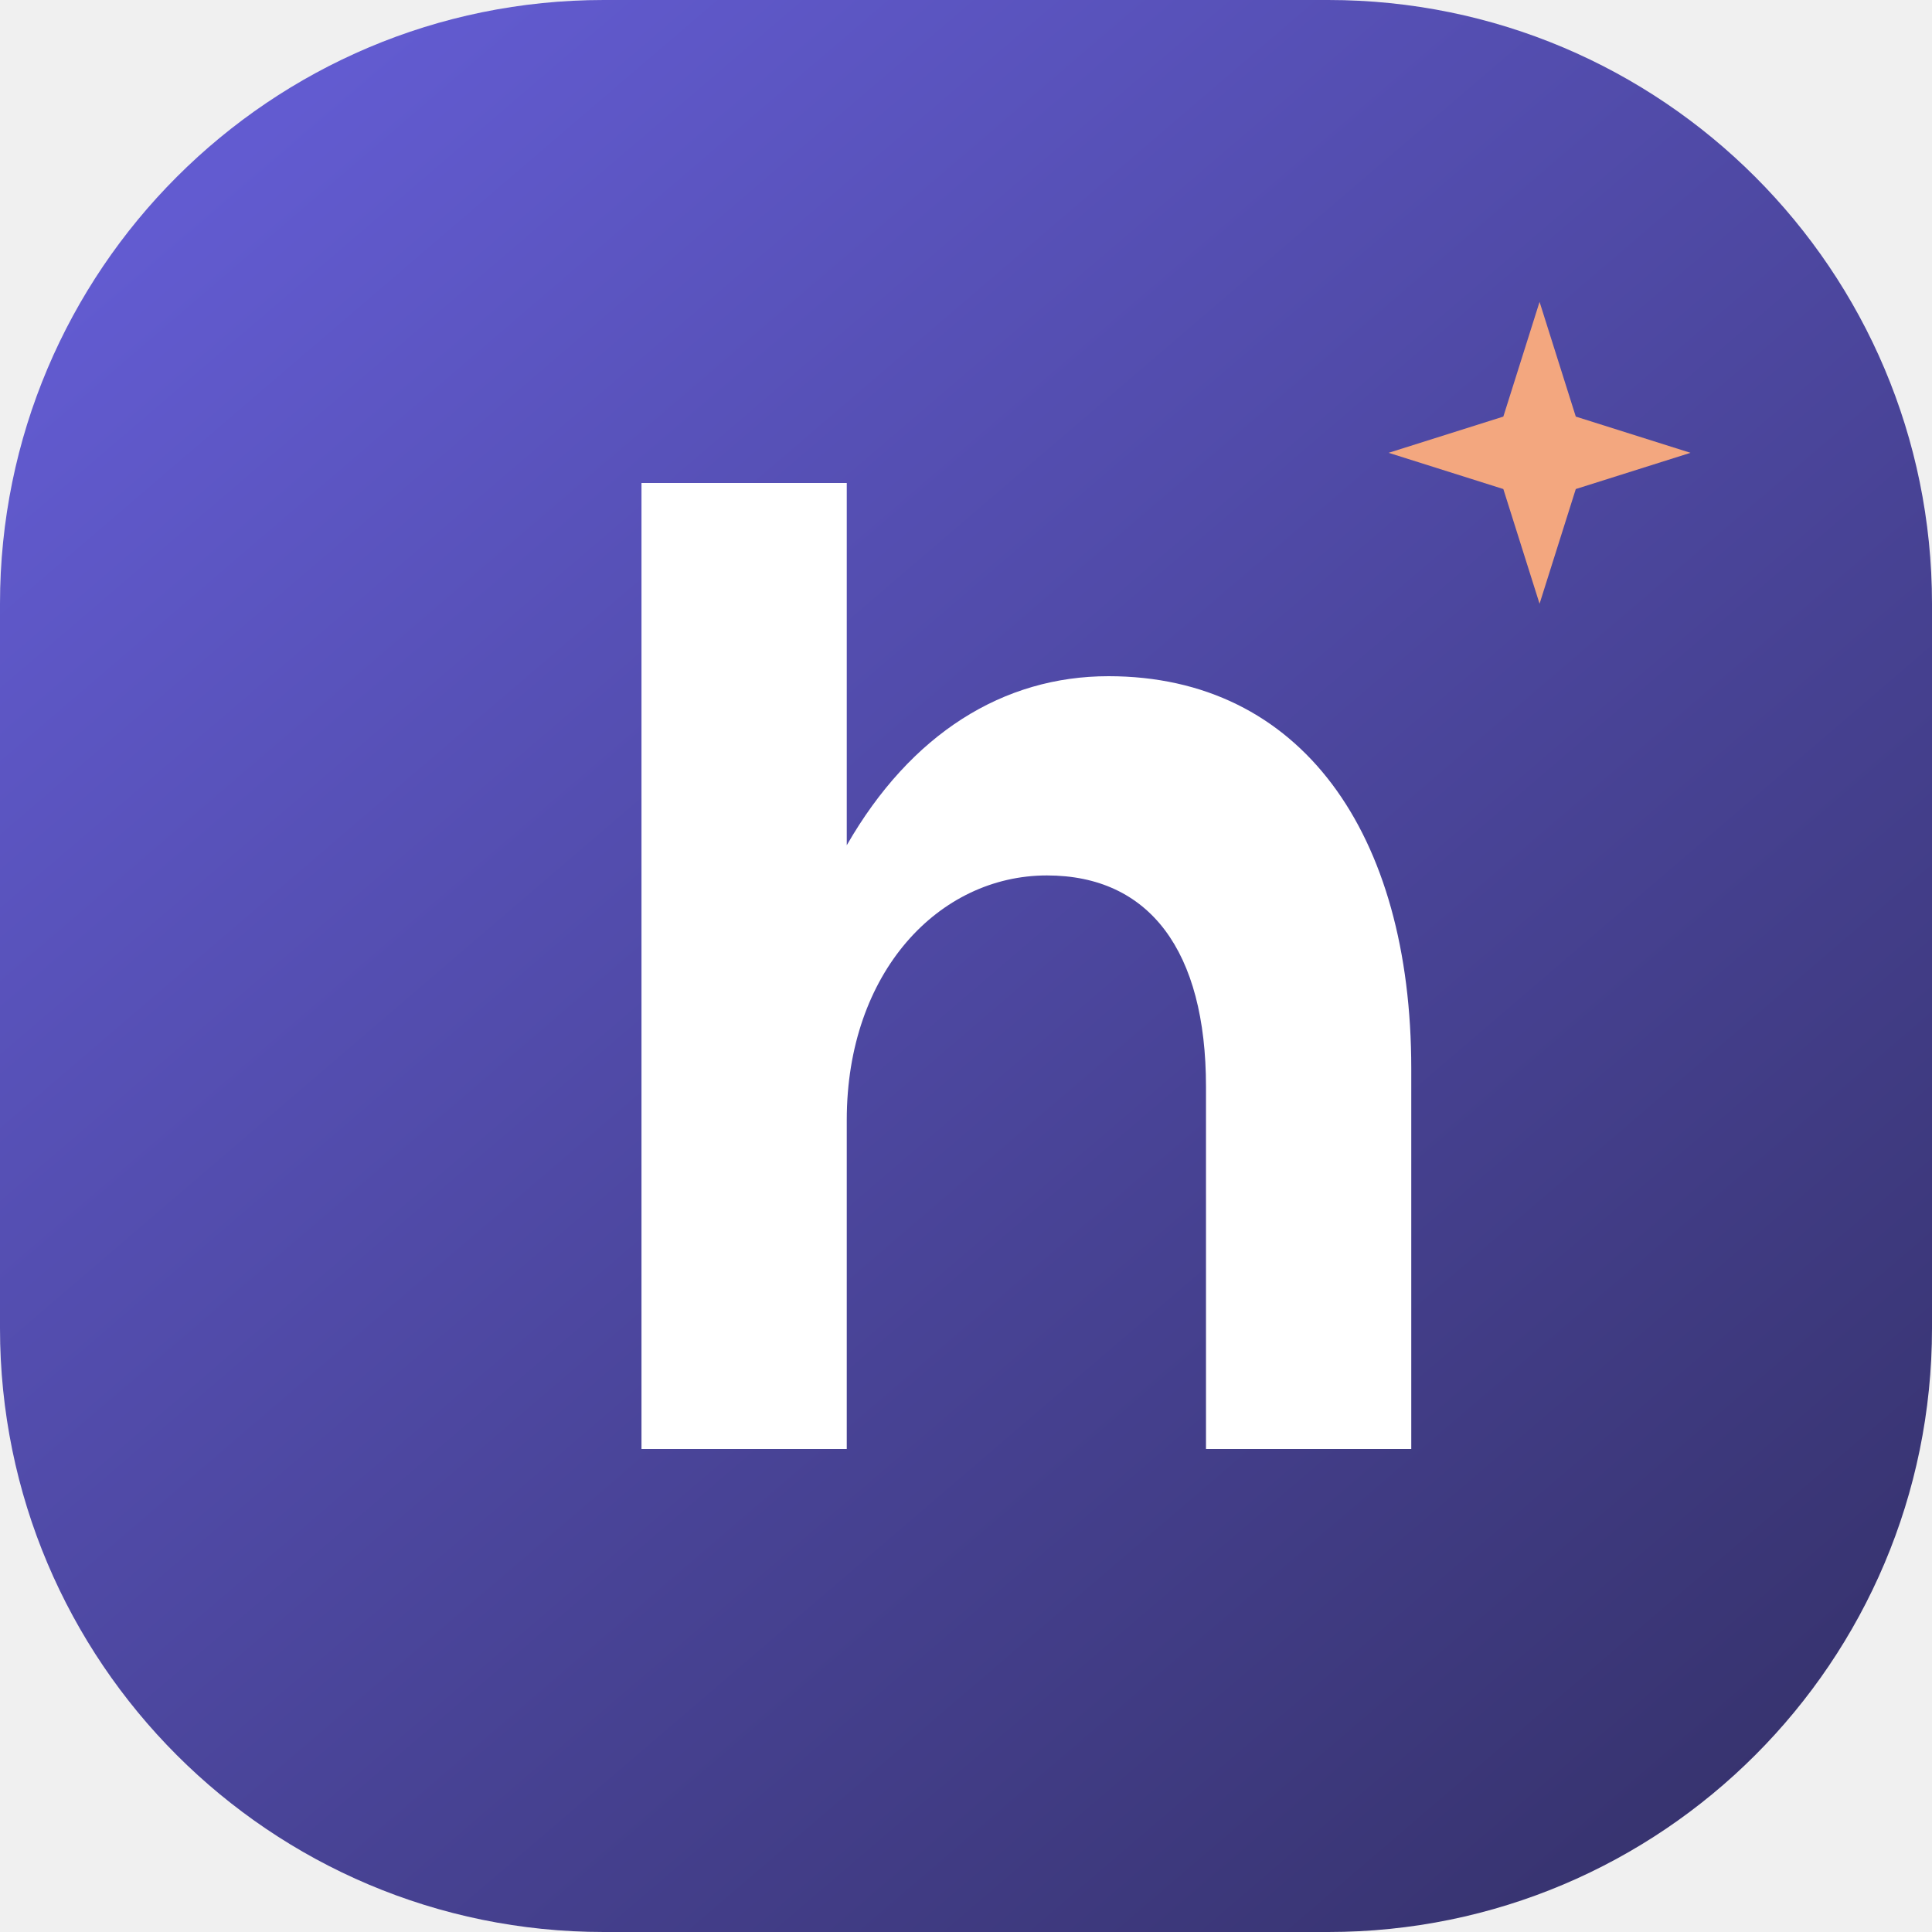
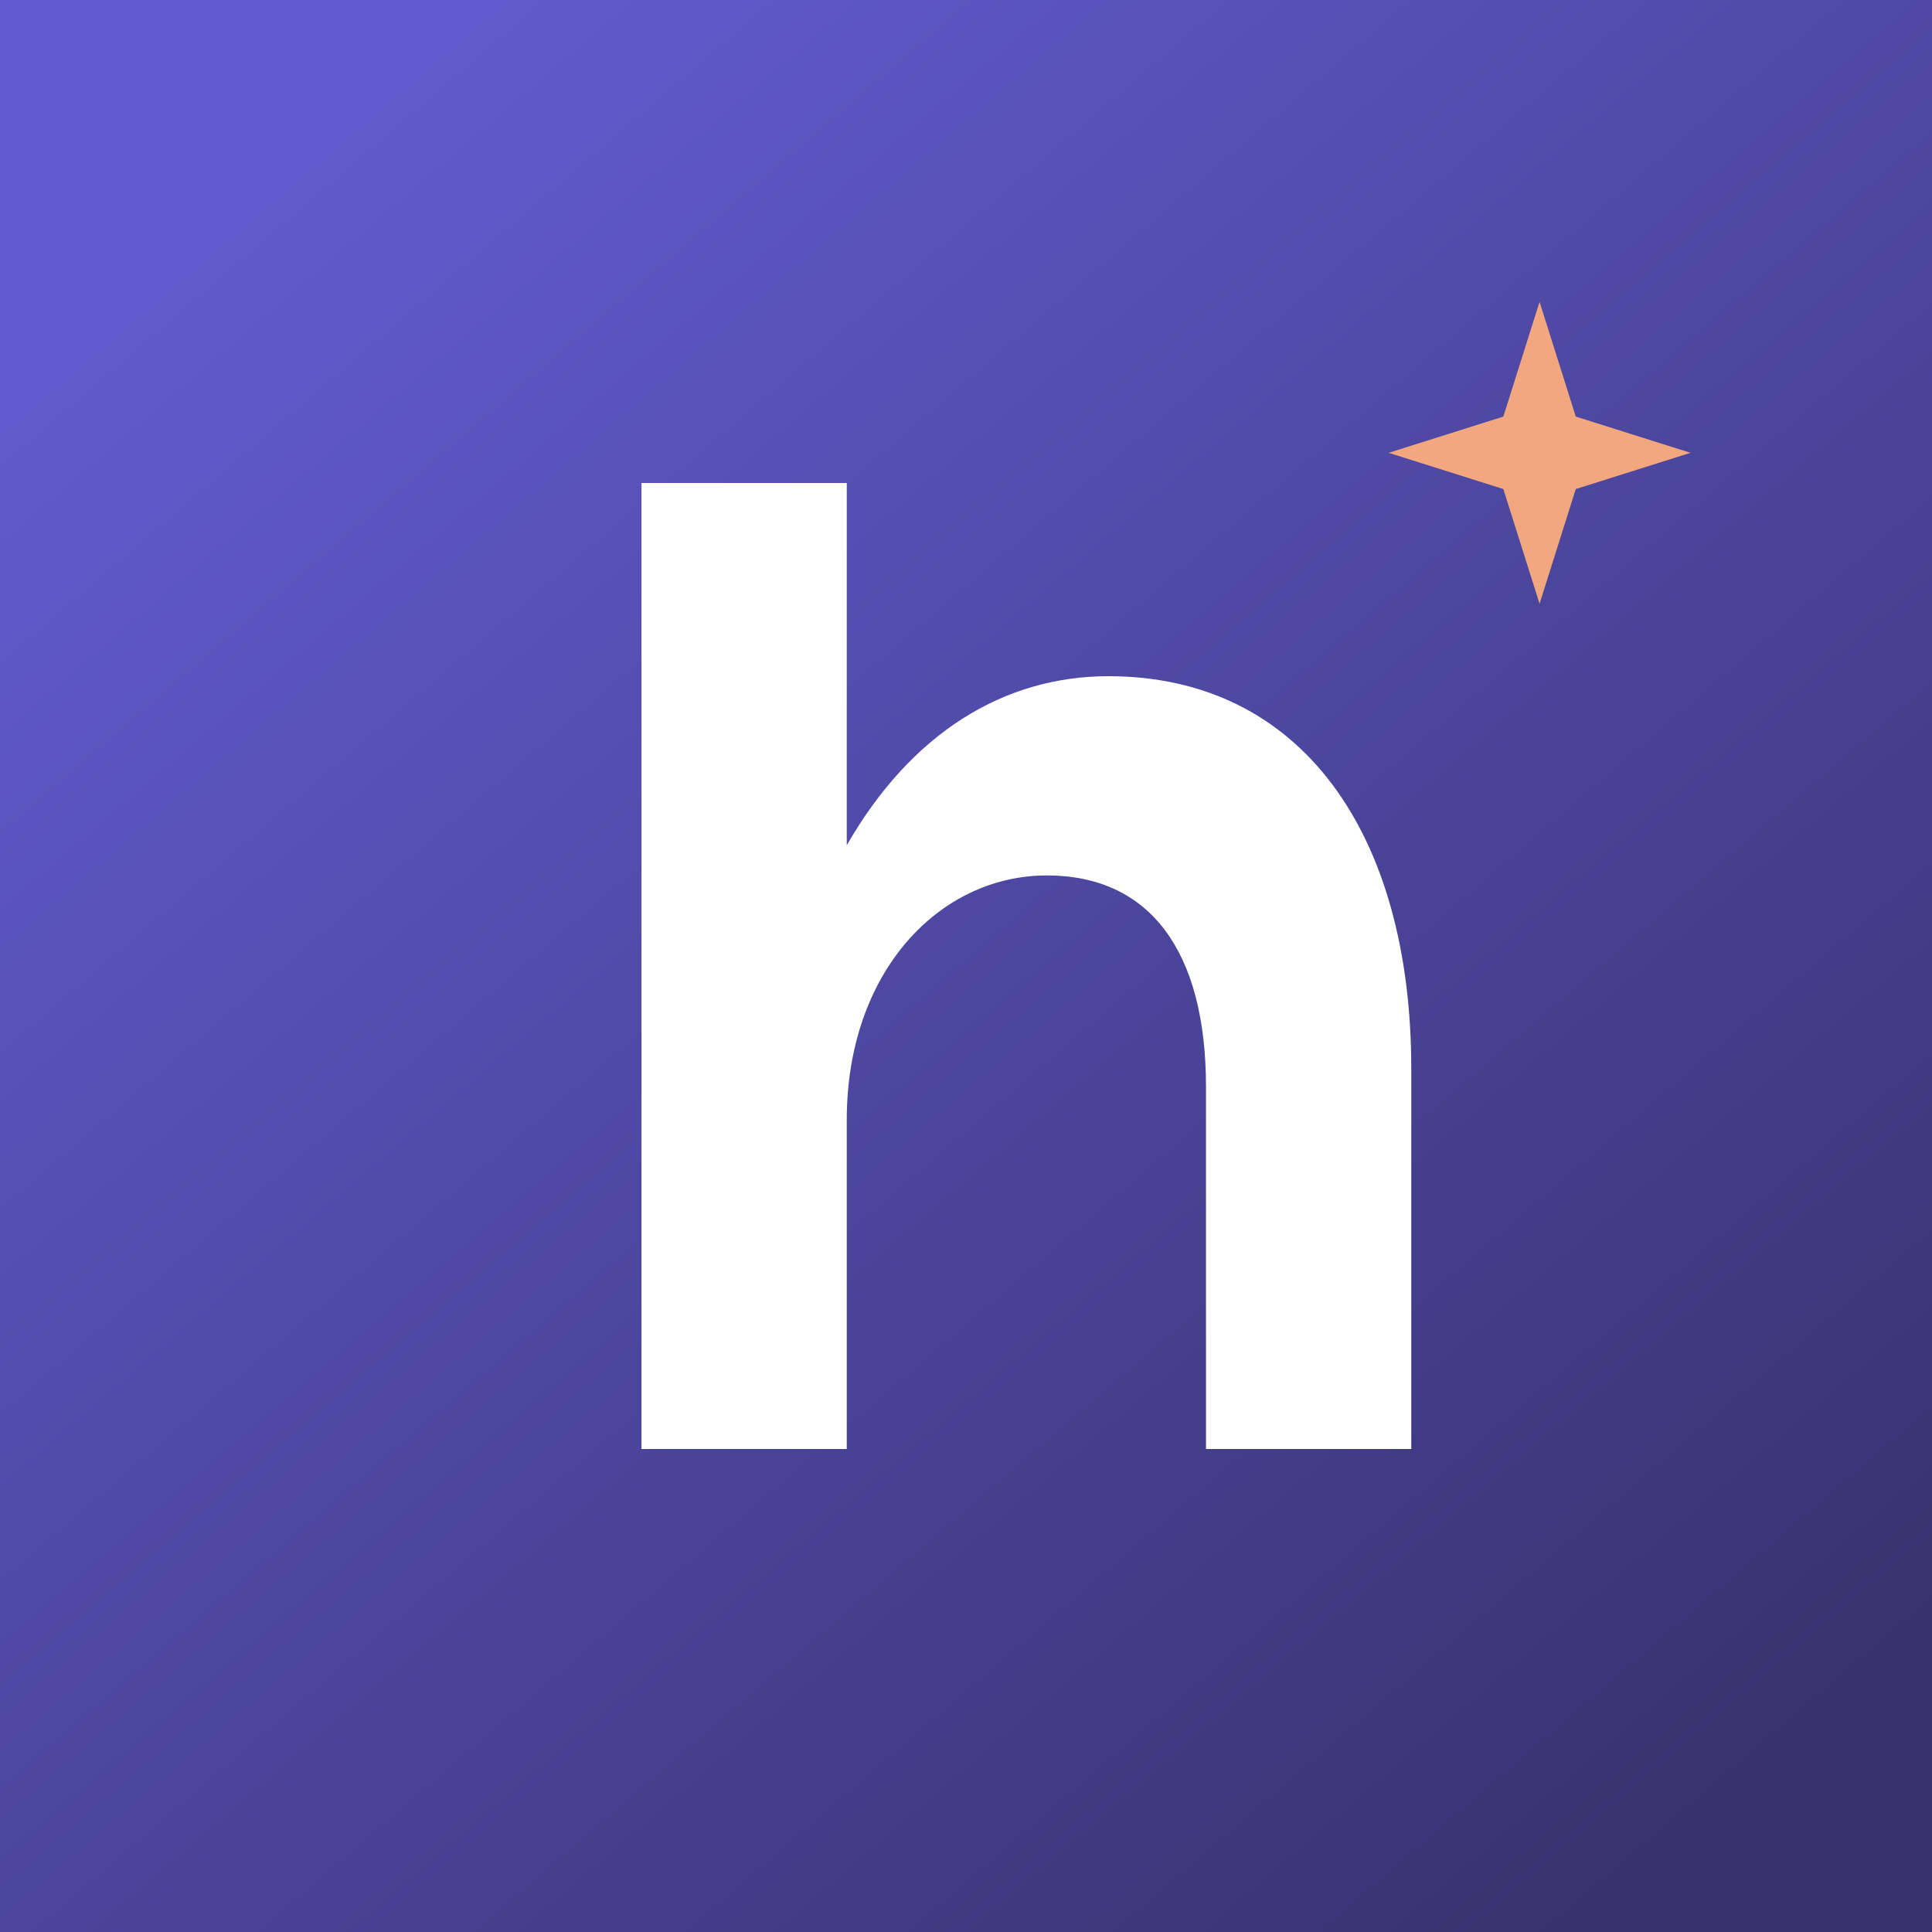
<svg xmlns="http://www.w3.org/2000/svg" viewBox="0 0 64 64">
  <defs>
    <linearGradient id="tile" x1="8" y1="5" x2="56" y2="61" gradientUnits="userSpaceOnUse">
      <stop stop-color="#625bd0" />
      <stop offset="1" stop-color="#37336f" />
    </linearGradient>
  </defs>
-   <rect width="64" height="64" rx="20" fill="url(#tile)" />
+   <rect width="64" height="64" fill="url(#tile)" />
  <path transform="translate(5.1 0) scale(.85 1)" d="M19 48V16h8v12c2.5-3.7 6.1-5.6 10.2-5.6 7.5 0 11.8 5.2 11.8 13V48h-8V36c0-4.5-2.2-7-6.2-7-4.2 0-7.8 3.2-7.8 8.1V48z" fill="#fff" />
  <path d="m51 10 1.2 3.8L56 15l-3.8 1.2L51 20l-1.2-3.8L46 15l3.8-1.2z" fill="#f3a77f" />
</svg>
